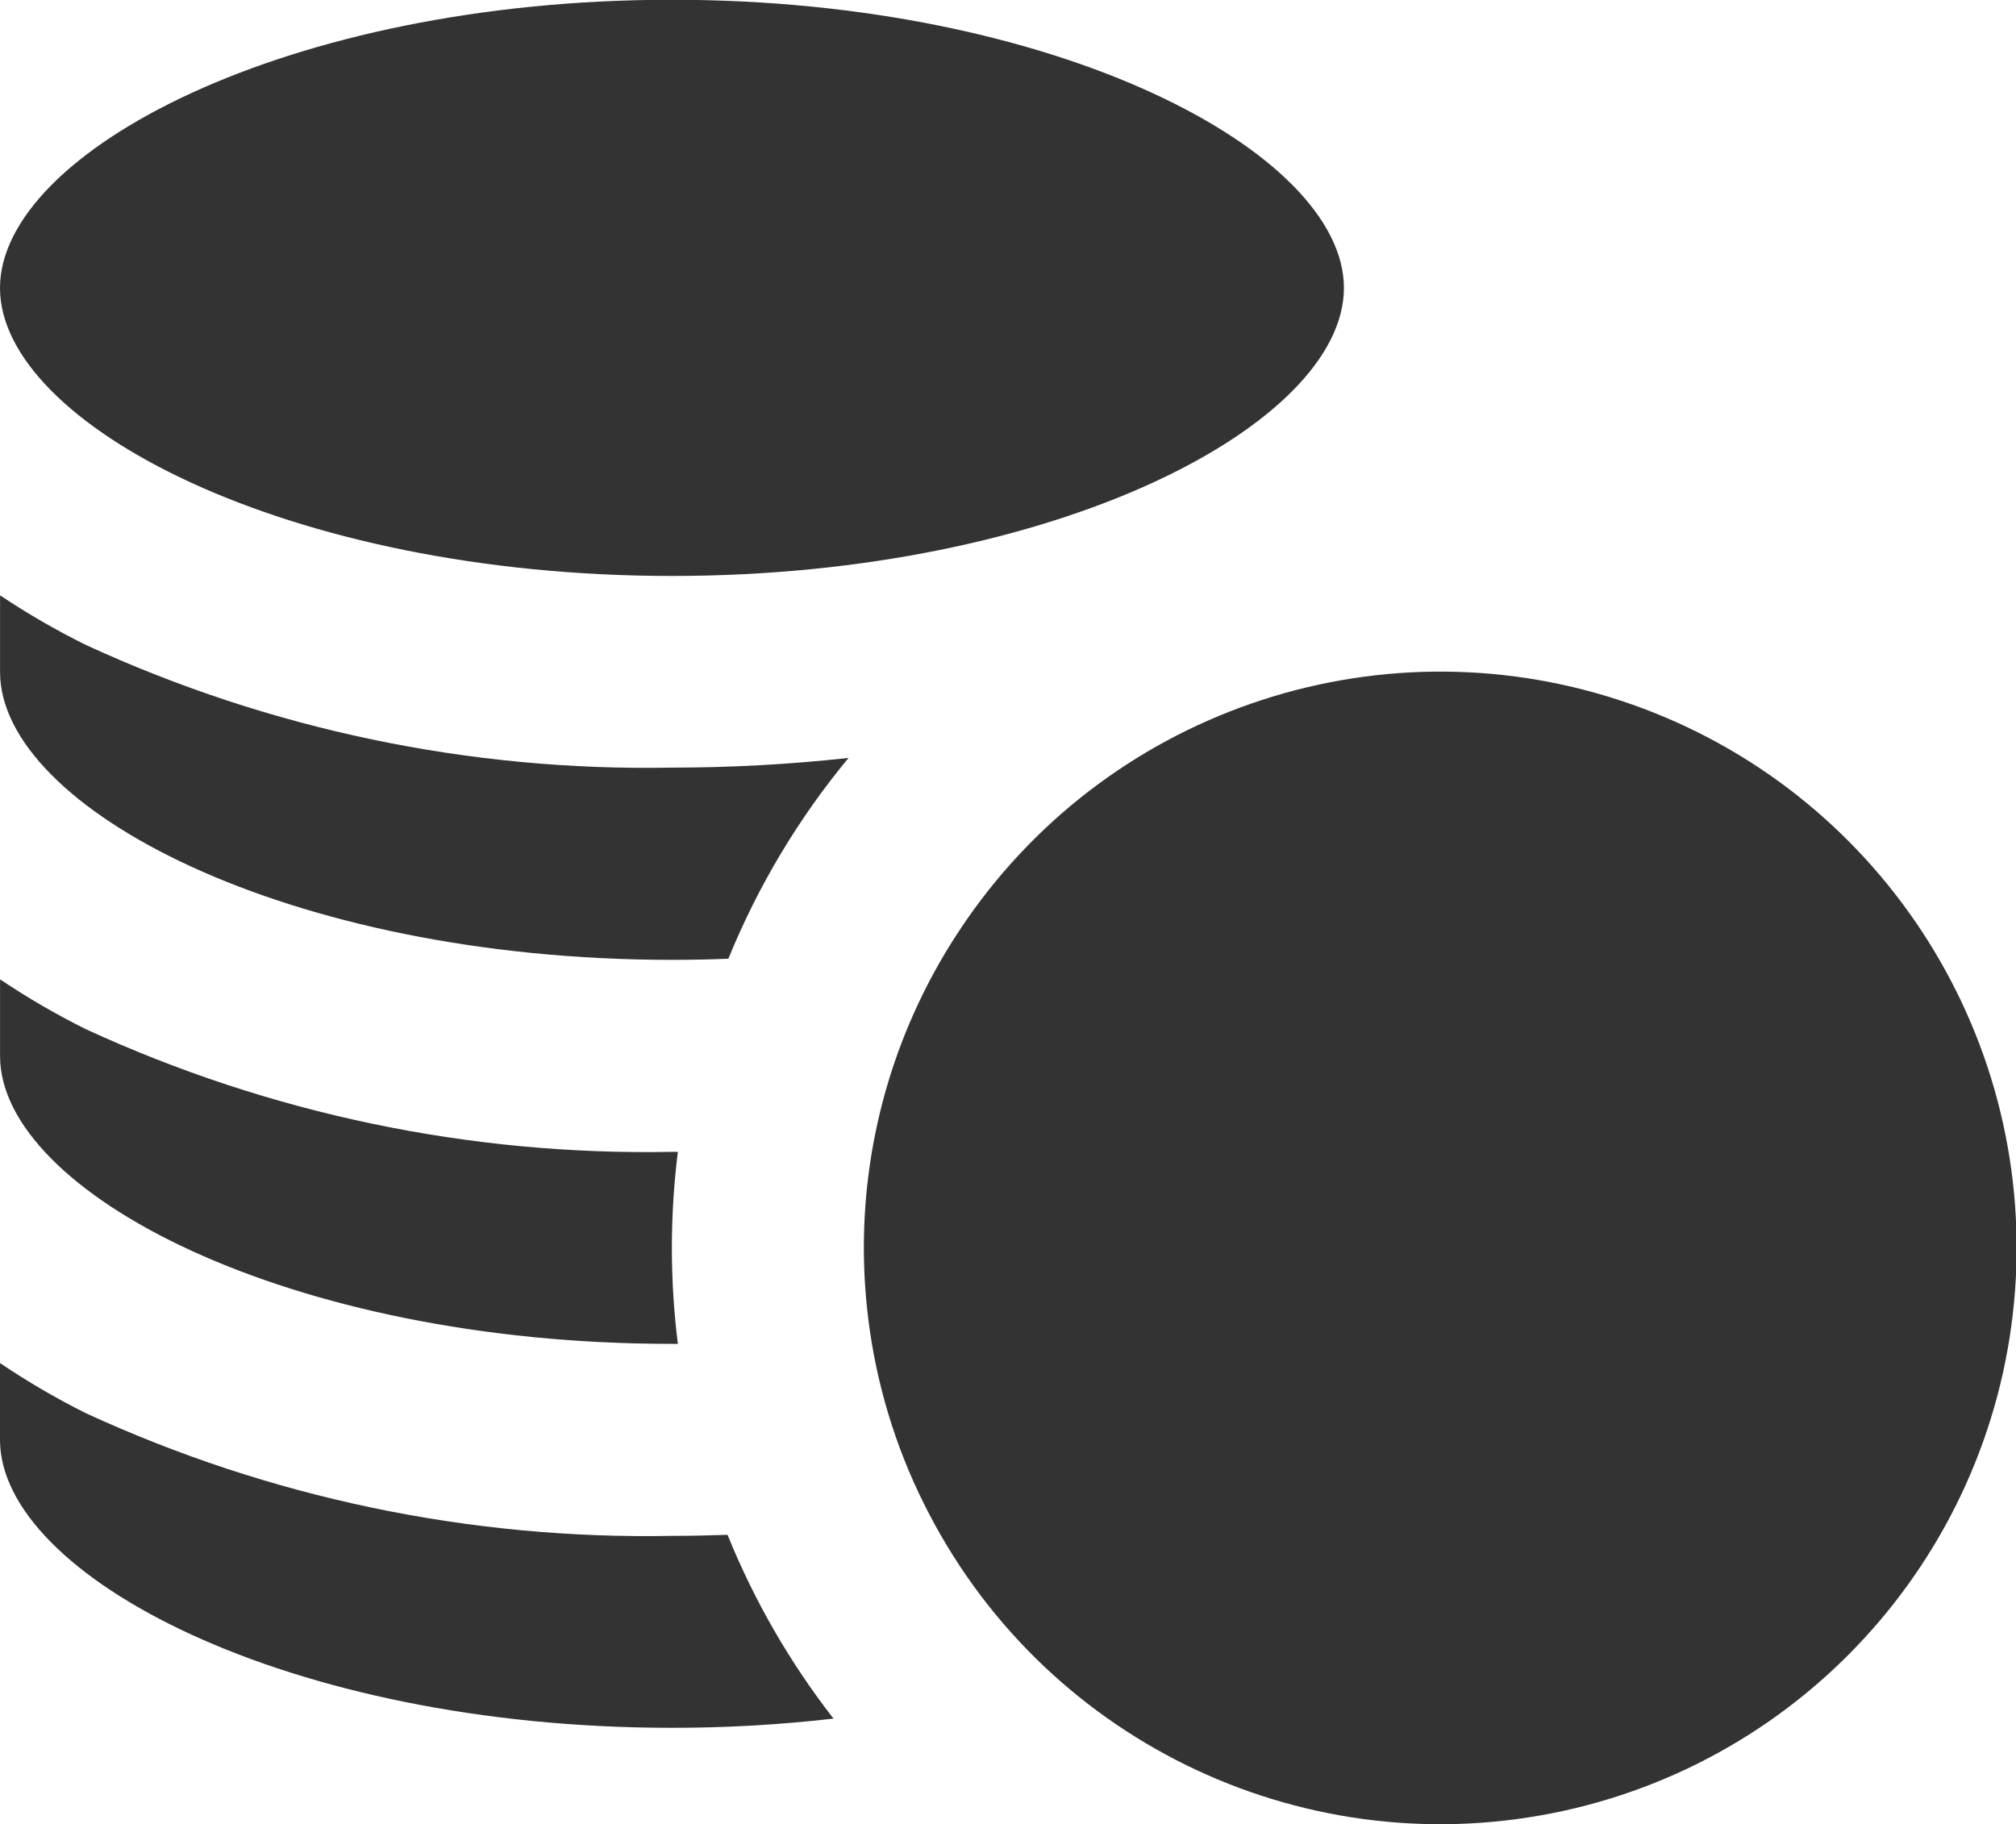
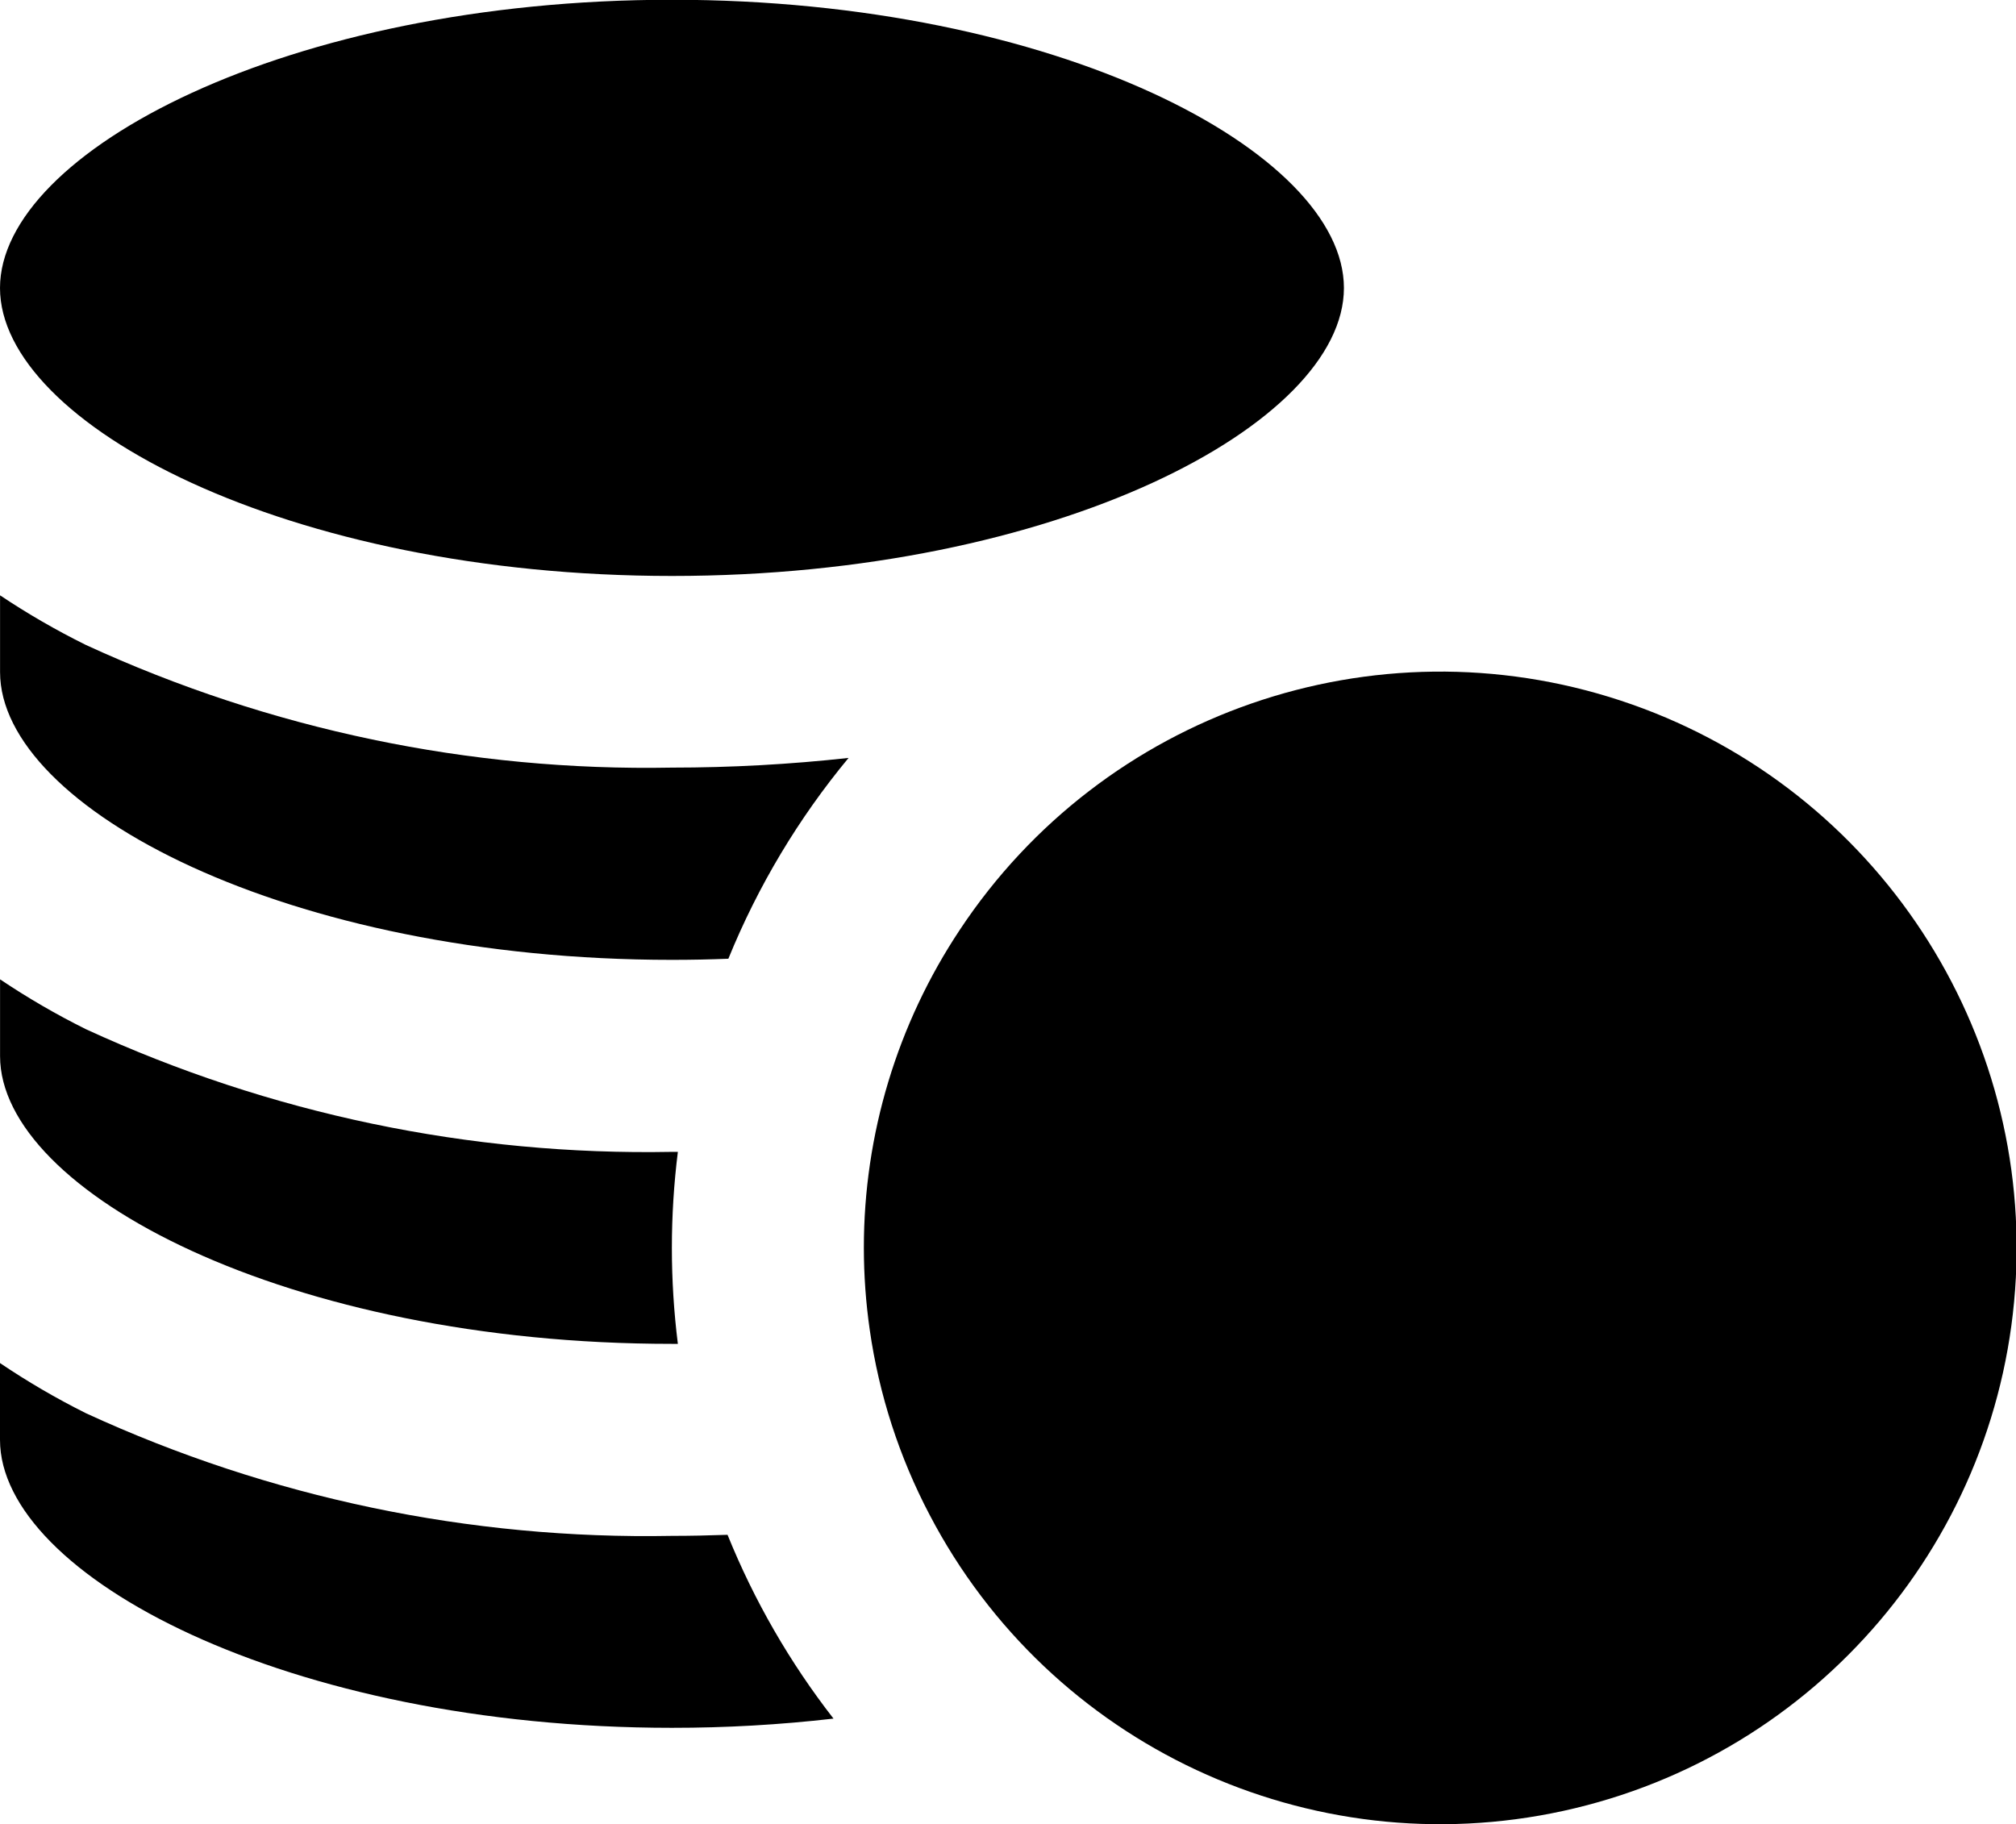
<svg xmlns="http://www.w3.org/2000/svg" width="34.133" height="30.881" viewBox="0 0 34.133 30.881">
-   <defs>
-     <style>.a{fill:#333;}</style>
-   </defs>
+   <defs />
  <g transform="translate(0.001 -15.004)">
    <path class="a" d="M11.377,24.756c6.512,0,11.377-2.574,11.377-4.876S17.888,15,11.377,15,0,17.578,0,19.88,4.865,24.756,11.377,24.756Z" transform="translate(-0.001)" />
    <path class="a" d="M11.377,234.176a23.819,23.819,0,0,0,2.735-.156,13.017,13.017,0,0,1-1.794-3.112c-.312.011-.626.018-.941.018a22.691,22.691,0,0,1-9.921-2.076A12.881,12.881,0,0,1,0,228v1.3C0,231.6,4.865,234.176,11.377,234.176Z" transform="translate(-0.001 -189.917)" />
    <path class="a" d="M11.376,174.185h.1a13.073,13.073,0,0,1,0-3.251h-.1a22.692,22.692,0,0,1-9.921-2.076A12.891,12.891,0,0,1,0,168.013v1.3C0,171.611,4.865,174.185,11.376,174.185Z" transform="translate(0 -136.427)" />
    <path class="a" d="M11.376,114.193q.484,0,.955-.019a13.022,13.022,0,0,1,2.035-3.4,27.317,27.317,0,0,1-2.99.164,22.692,22.692,0,0,1-9.921-2.076A12.889,12.889,0,0,1,0,108.021v1.3C0,111.619,4.865,114.193,11.376,114.193Z" transform="translate(0 -82.937)" />
    <path class="a" d="M136.592,124.327a9.716,9.716,0,0,0-1.627,5.388,9.8,9.8,0,0,0,.1,1.391,9.677,9.677,0,0,0,1.015,3.133,9.757,9.757,0,1,0,.512-9.912Z" transform="translate(-120.34 -93.583)" />
  </g>
</svg>
